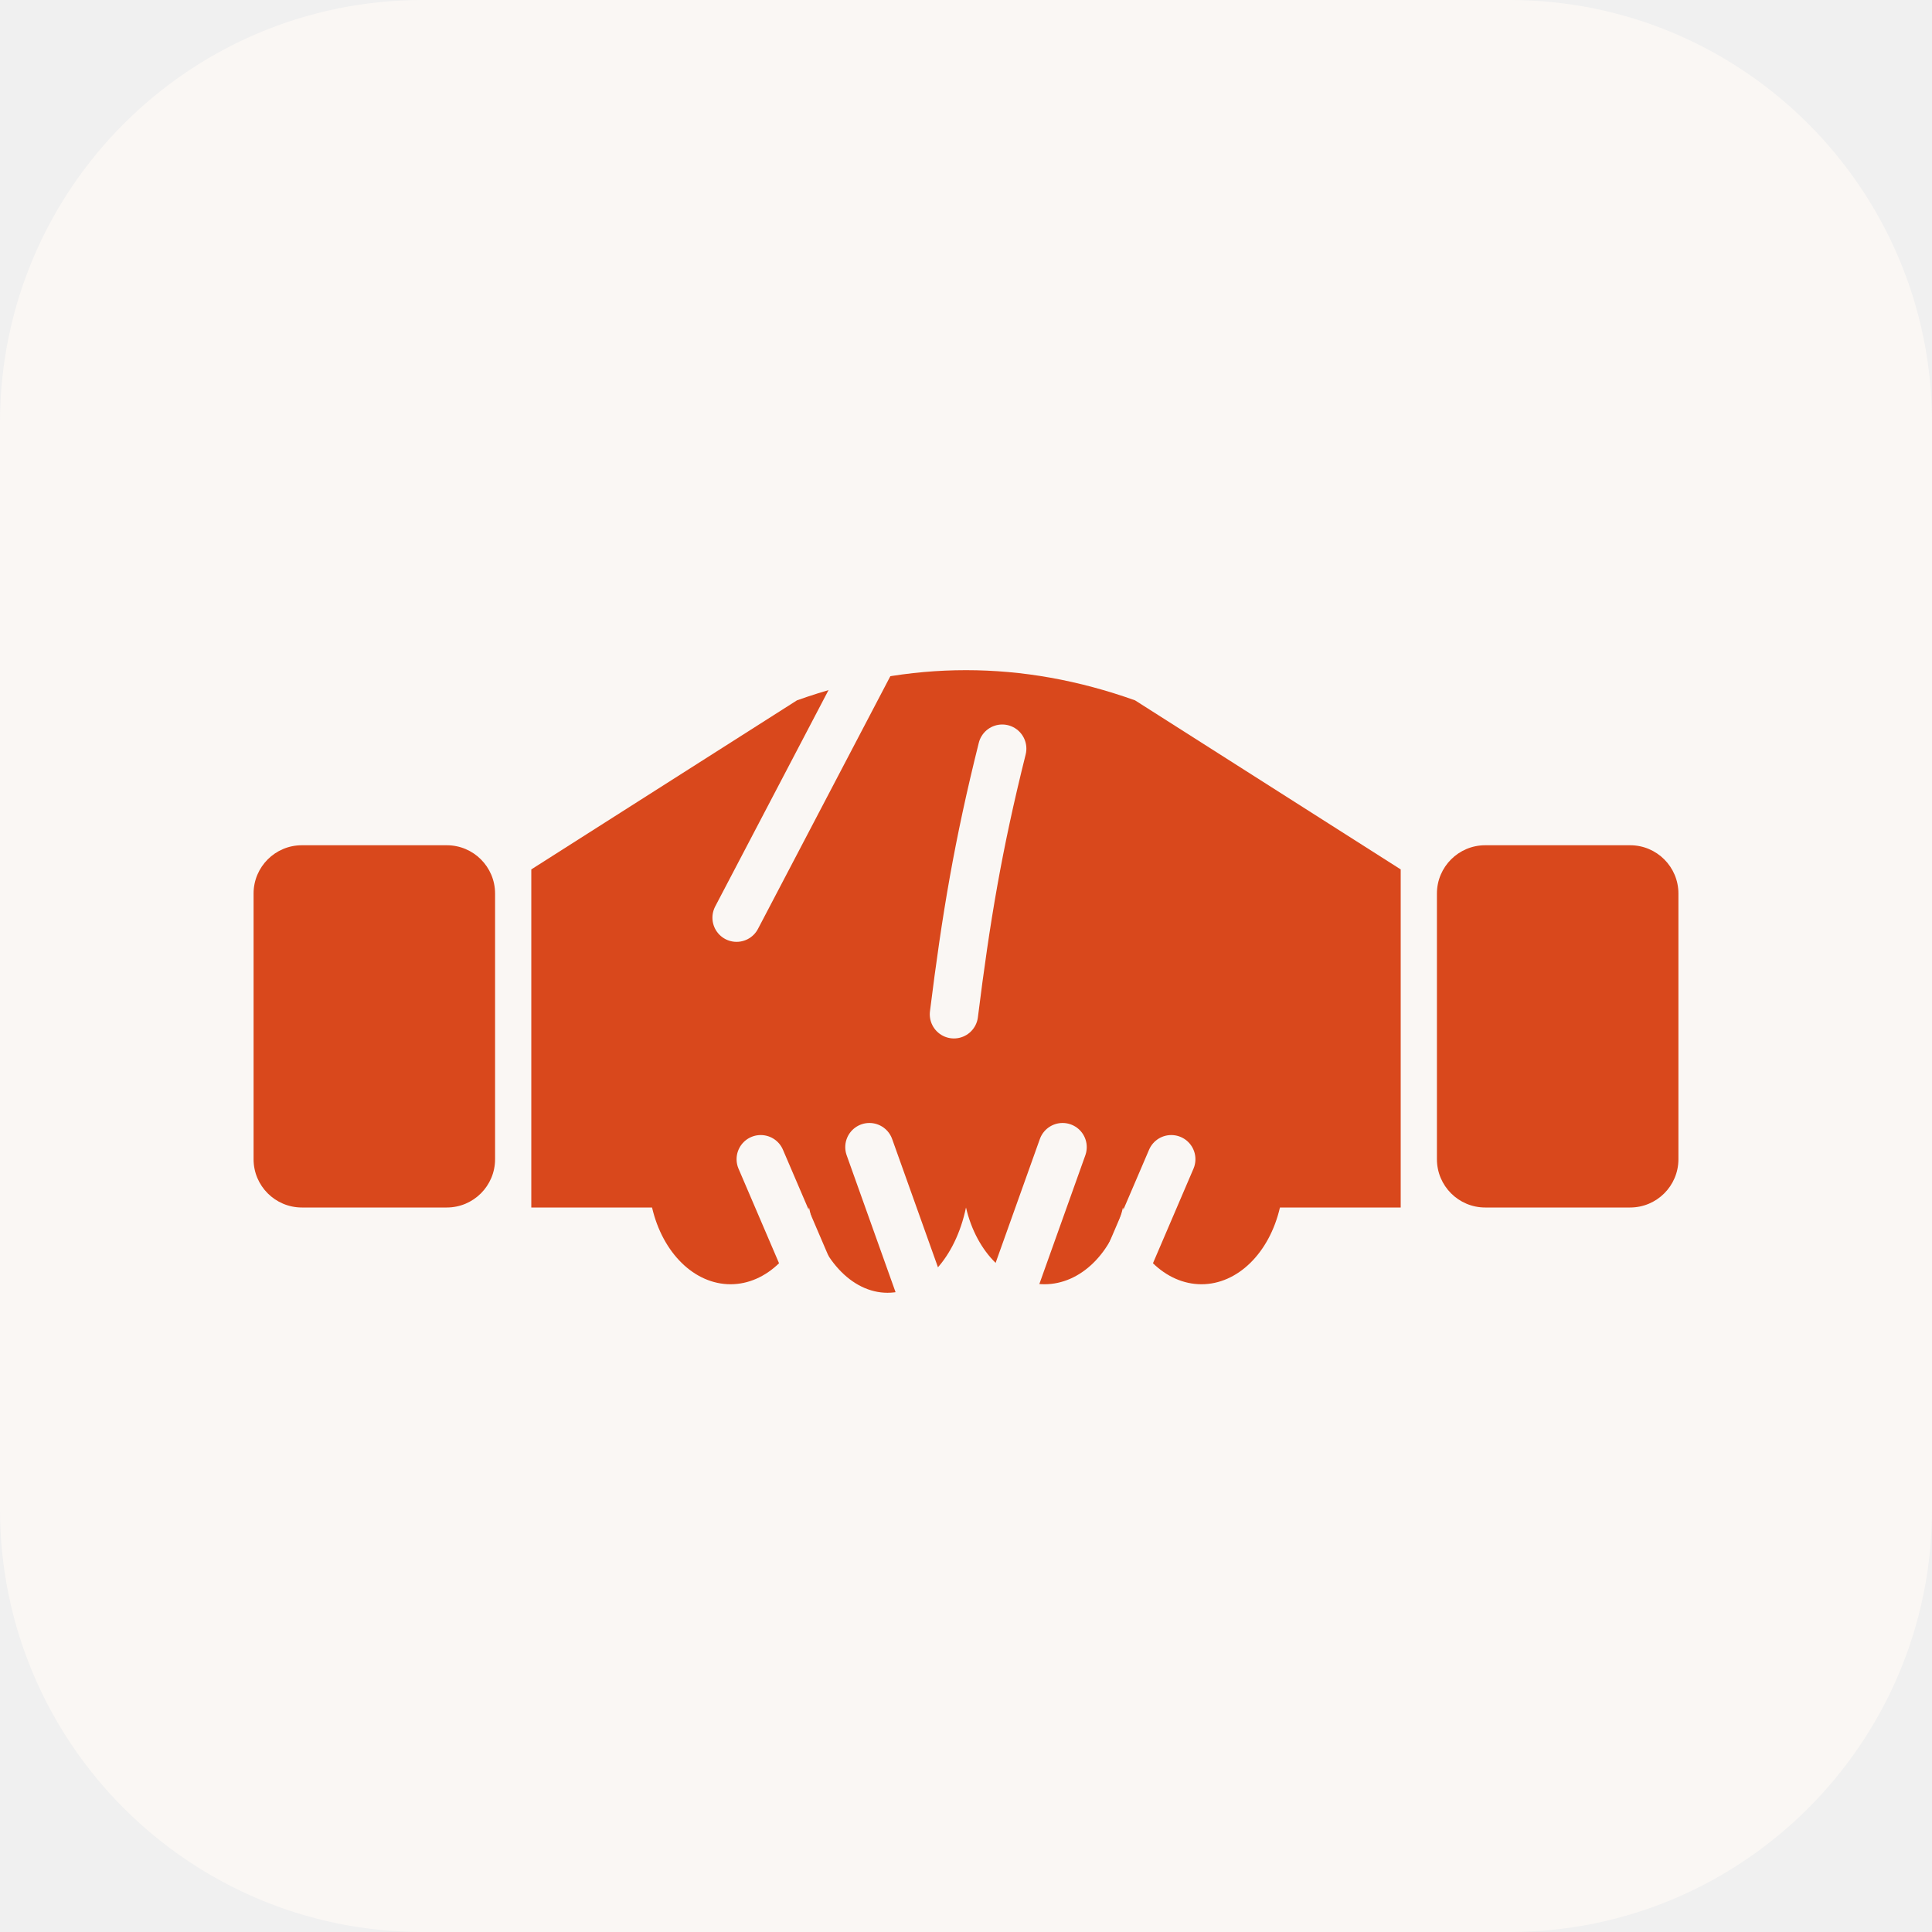
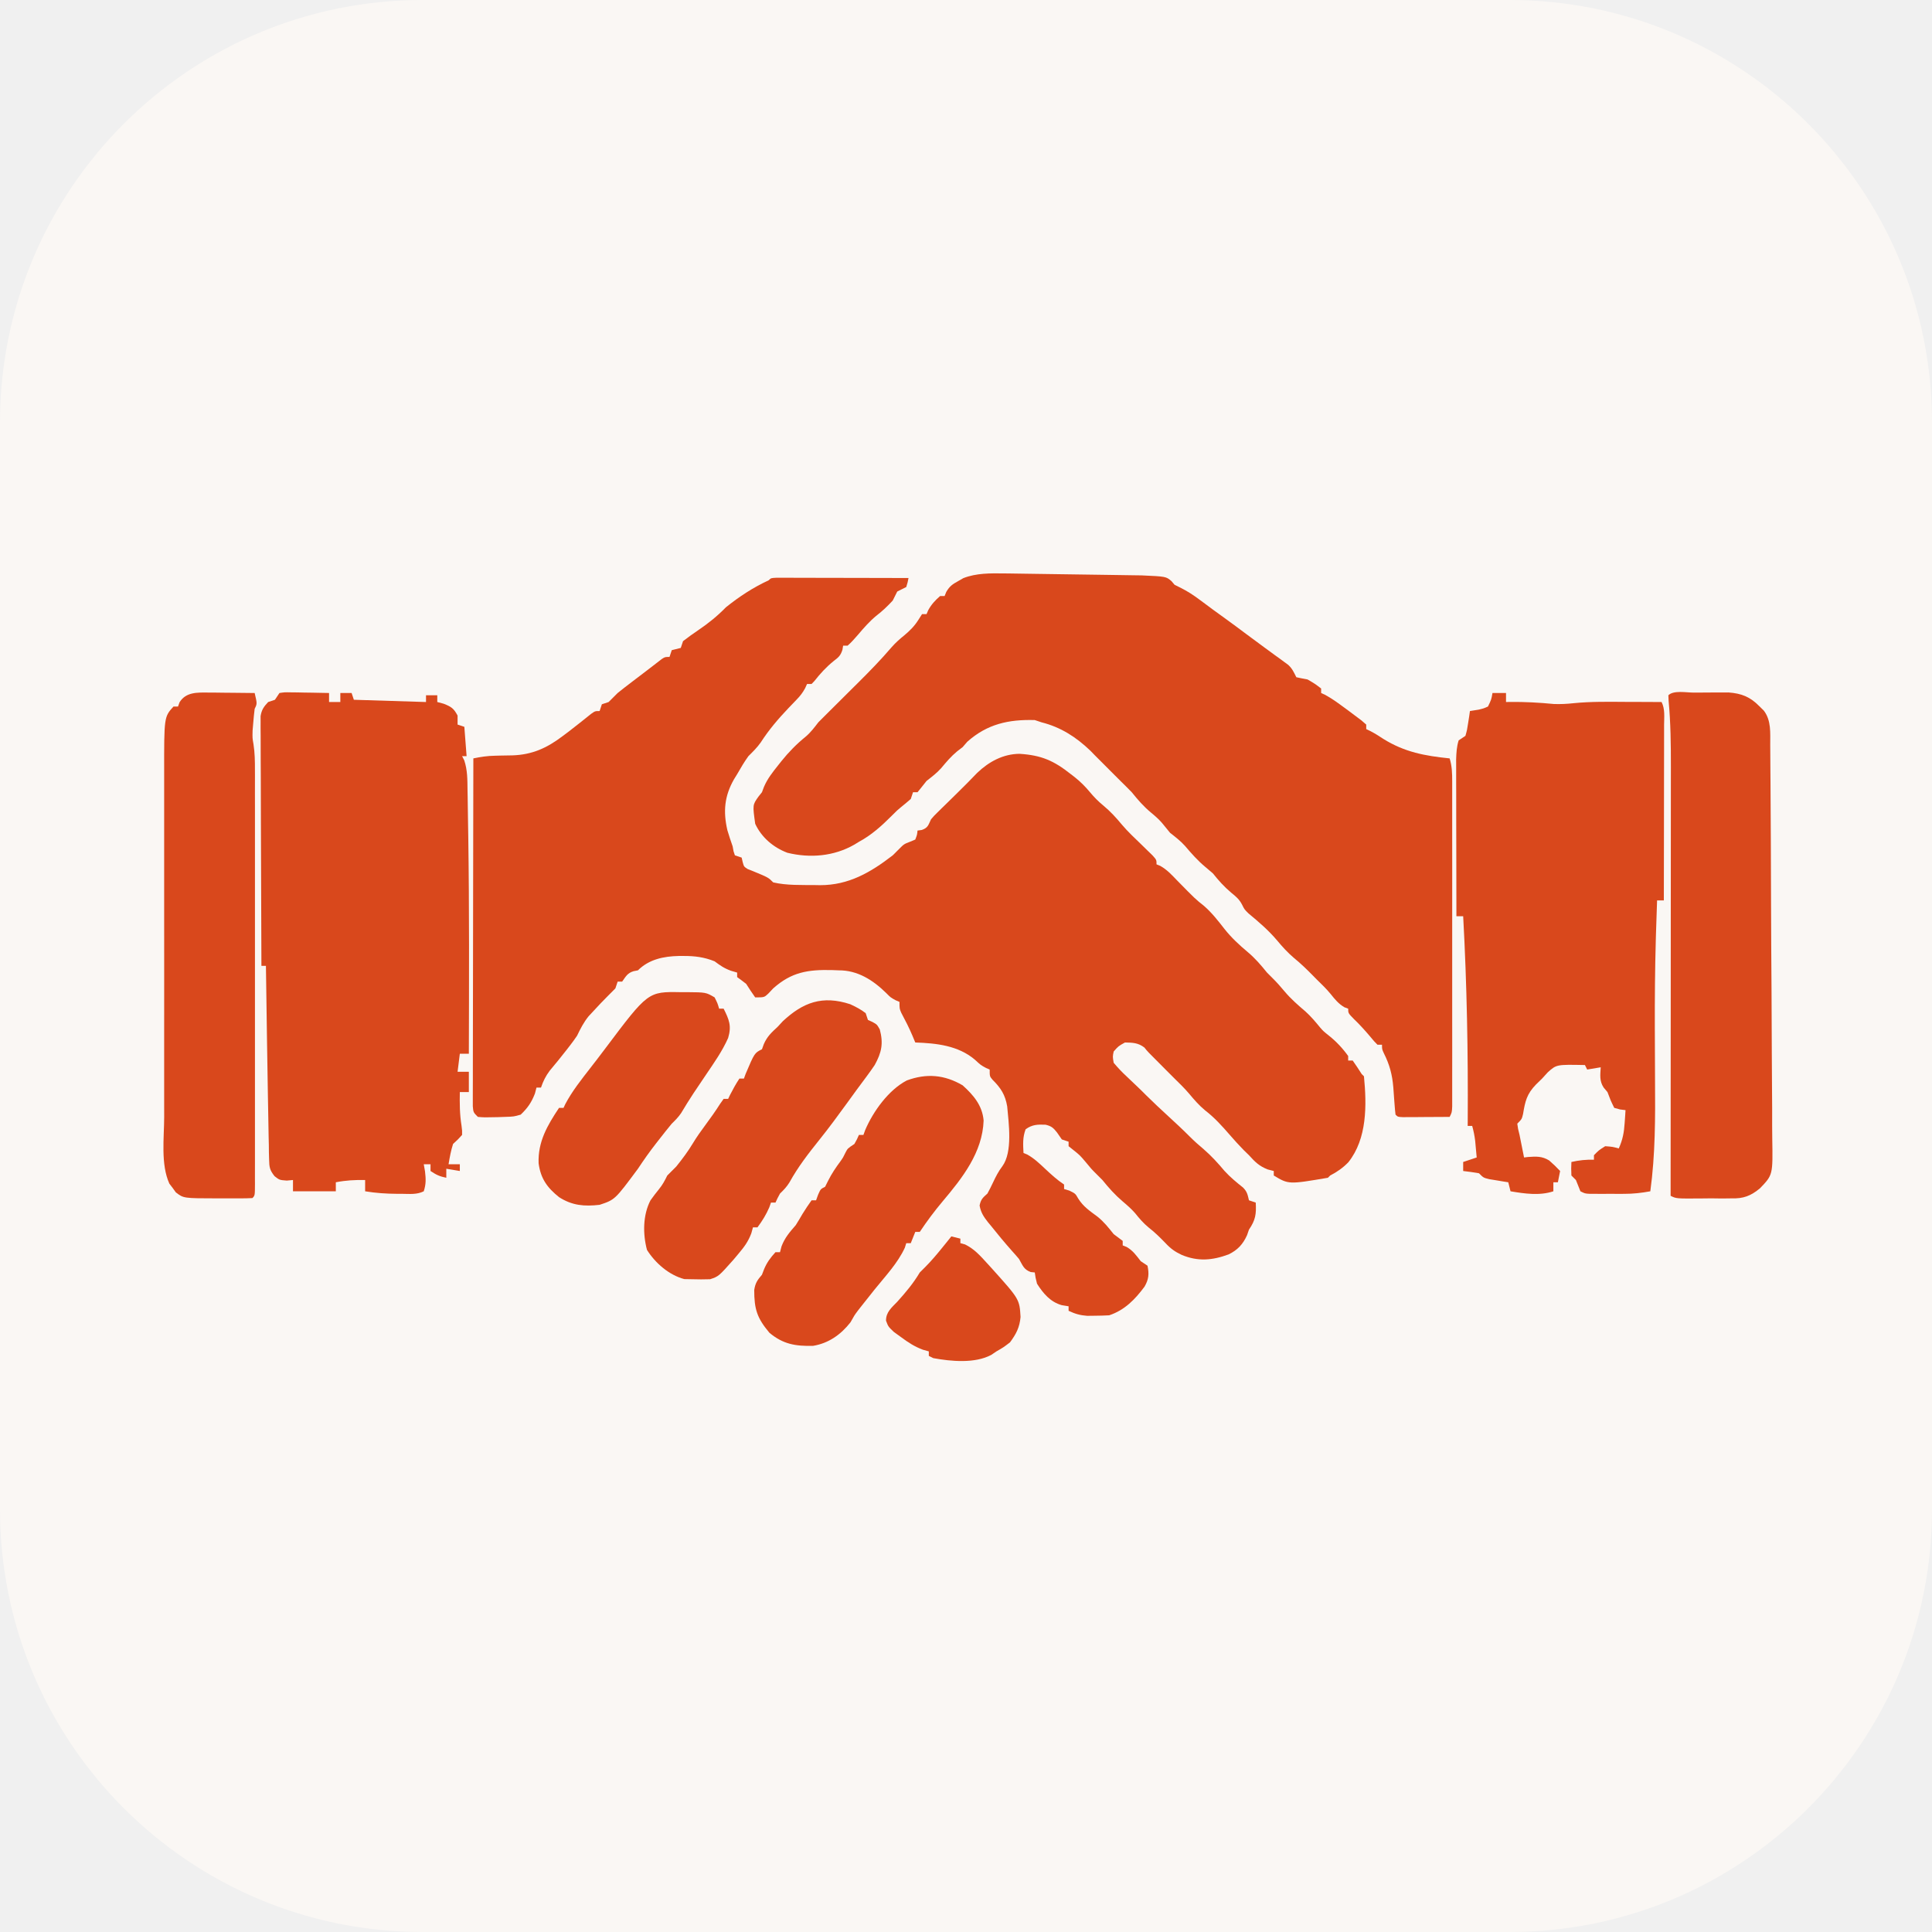
<svg xmlns="http://www.w3.org/2000/svg" viewBox="0 0 64 64">
  <style>
    .tile { fill: #FAF7F4; }
    .mark { fill: #D9481C; }
    @media (prefers-color-scheme: dark) {
      .tile { fill: #221E1B; }
      .mark { fill: #F26B4A; }
    }
  </style>
-   <defs>
-     <mask id="p2m-hand-gaps" maskUnits="userSpaceOnUse" x="0" y="0" width="64" height="64">
-       <rect width="64" height="64" fill="white" />
-       <g stroke="black" stroke-width="2" stroke-linecap="round" fill="none">
-         <path d="M28 19.5 L22.5 30" />
-         <path d="M33.5 23 C32.5 27 32 30 31.5 34" />
-         <path d="M23.5 40 L26.5 47" />
-         <path d="M28 39.5 L30.5 46.5" />
-         <path d="M40.5 40 L37.5 47" />
-         <path d="M36 39.5 L33.5 46.5" />
-       </g>
-     </mask>
-   </defs>
  <rect class="tile" width="64" height="64" rx="14" />
-   <g class="mark" mask="url(#p2m-hand-gaps)" transform="translate(6.4 6.4) scale(0.8)">
-     <path d="M14 28 L25 21 Q32 18.5 39 21 L50 28 L50 42 L45 42 a3.4 4.5 0 0 1 -6.5 0 a3.4 4.5 0 0 1 -6.5 0 a3.4 5 0 0 1 -6.5 0 a3.4 4.5 0 0 1 -6.5 0 L14 42 Z" />
-     <rect x="2.5" y="27" width="10" height="15" rx="2" />
-     <rect x="51.5" y="27" width="10" height="15" rx="2" />
+   <g class="mark" transform="translate(5 18.55) scale(0.07469) translate(-5 -5)">
+     <path d="M0 0 C0.54 0 0.54 0 3.28 0.01 C4.5 0.01 5.72 0.01 6.98 0.01 C8.32 0.01 9.66 0.02 11.01 0.02 C12.37 0.02 13.74 0.03 15.1 0.03 C18.71 0.03 22.31 0.04 25.91 0.05 C29.58 0.06 33.26 0.07 36.93 0.07 C44.14 0.08 51.35 0.1 58.56 0.12 C58.19 2.06 58.19 2.06 57.56 4.12 C56.24 4.8 54.91 5.47 53.56 6.12 C52.88 7.44 52.22 8.78 51.56 10.12 C49.24 12.63 46.91 14.86 44.19 16.93 C41.17 19.45 38.75 22.23 36.21 25.22 C34.72 26.94 33.27 28.61 31.56 30.12 C30.9 30.12 30.24 30.12 29.56 30.12 C29.46 30.72 29.37 31.32 29.26 31.94 C28.43 34.55 27.53 35.29 25.38 36.93 C22.07 39.6 19.45 42.47 16.83 45.8 C16.41 46.24 15.99 46.67 15.56 47.12 C14.9 47.12 14.24 47.12 13.56 47.12 C13.29 47.72 13.02 48.31 12.74 48.93 C11.59 51.07 10.46 52.49 8.77 54.22 C8.5 54.51 8.5 54.51 7.12 55.94 C6.54 56.54 5.97 57.13 5.38 57.75 C0.78 62.58 -3.35 67.41 -6.97 73.03 C-8.59 75.33 -10.45 77.15 -12.44 79.12 C-14.3 81.67 -15.86 84.38 -17.44 87.12 C-17.91 87.89 -18.38 88.65 -18.87 89.44 C-23.09 96.86 -23.69 103.66 -21.78 111.96 C-21.07 114.38 -20.27 116.74 -19.44 119.12 C-19.3 119.85 -19.17 120.58 -19.03 121.34 C-18.83 121.93 -18.64 122.51 -18.44 123.12 C-17.94 123.29 -17.94 123.29 -15.44 124.12 C-15.36 124.44 -15.36 124.44 -15 126.06 C-14.44 128.12 -14.44 128.12 -12.81 129.18 C-12.03 129.49 -11.24 129.8 -10.44 130.12 C-3.61 132.94 -3.61 132.94 -1.44 135.12 C4.56 136.51 11.05 136.24 17.19 136.31 C17.89 136.32 18.6 136.33 19.32 136.35 C32.01 136.37 41.75 130.7 51.56 123.12 C52.03 122.66 52.03 122.66 54.38 120.31 C56.56 118.12 56.56 118.12 59.31 117.06 C60.06 116.75 60.8 116.44 61.56 116.12 C62.38 114 62.38 114 62.56 112.12 C63.18 112.04 63.8 111.96 64.44 111.87 C67.25 110.88 67.29 109.74 68.56 107.12 C69.91 105.55 69.91 105.55 71.43 104.06 C71.98 103.51 72.54 102.96 73.12 102.39 C73.41 102.11 73.41 102.11 74.88 100.68 C75.45 100.12 76.01 99.56 76.6 98.99 C77.72 97.88 78.85 96.78 79.97 95.68 C83.05 92.66 86.09 89.62 89.06 86.5 C94.28 81.54 100.53 78.16 107.79 78.09 C117.54 78.71 123.02 81.14 130.56 87.12 C131.12 87.55 131.67 87.97 132.24 88.41 C134.8 90.46 136.9 92.53 139 95.06 C140.97 97.42 142.67 99.14 145 101.06 C148.09 103.62 150.62 106.39 153.18 109.48 C155.85 112.65 158.89 115.47 161.88 118.36 C162.29 118.76 162.29 118.76 164.38 120.81 C165.17 121.57 165.96 122.34 166.77 123.13 C168.56 125.12 168.56 125.12 168.56 127.12 C169.12 127.35 169.68 127.57 170.25 127.81 C173.19 129.48 175.25 131.7 177.56 134.12 C185.75 142.47 185.75 142.47 189.63 145.56 C193.15 148.63 195.82 152.09 198.69 155.76 C201.78 159.66 205.26 162.88 209.06 166.06 C212.34 168.82 214.87 171.79 217.56 175.12 C218.37 175.92 219.17 176.73 220 177.56 C221.94 179.49 223.64 181.39 225.38 183.5 C228.18 186.82 231.3 189.55 234.61 192.36 C237.07 194.57 239.1 197.02 241.2 199.57 C242.56 201.12 242.56 201.12 245.06 203.12 C248.33 205.73 251.13 208.72 253.56 212.12 C253.56 212.78 253.56 213.44 253.56 214.12 C254.22 214.12 254.88 214.12 255.56 214.12 C256.95 216.09 258.28 218.09 259.56 220.12 C259.89 220.45 260.22 220.78 260.56 221.12 C261.8 233.89 262.01 248.76 253.63 259.25 C251.21 261.73 248.66 263.53 245.56 265.12 C245.23 265.45 244.9 265.78 244.56 266.12 C227.14 269.08 227.14 269.08 220.56 265.12 C220.56 264.46 220.56 263.8 220.56 263.12 C219.68 262.89 218.79 262.67 217.88 262.43 C214.05 260.92 212.31 259.15 209.56 256.12 C209.17 255.74 209.17 255.74 207.19 253.81 C205.06 251.63 203.06 249.42 201.06 247.12 C197.66 243.2 194.26 239.42 190.13 236.25 C187.4 233.99 185.29 231.55 183.03 228.84 C181 226.46 178.8 224.3 176.56 222.12 C175.4 220.95 174.23 219.79 173.06 218.62 C172.77 218.32 172.77 218.32 171.27 216.82 C164.56 210.12 164.56 210.12 163.19 208.37 C160.43 206.24 157.98 206.18 154.56 206.12 C151.63 207.75 151.63 207.75 149.56 210.12 C149.08 212.39 149.08 212.39 149.56 215.12 C151.41 217.33 153.16 219.19 155.25 221.12 C155.78 221.63 156.31 222.14 156.86 222.66 C157.92 223.67 158.98 224.68 160.05 225.69 C161.4 226.96 162.71 228.27 164.02 229.59 C167.13 232.68 170.34 235.65 173.56 238.62 C176.85 241.64 180.11 244.66 183.26 247.82 C185.25 249.81 187.28 251.63 189.44 253.43 C192.9 256.42 195.82 259.64 198.76 263.14 C201.26 265.88 204.06 268.17 206.96 270.48 C208.8 272.37 208.95 273.62 209.56 276.12 C210.55 276.45 211.54 276.78 212.56 277.12 C212.86 282.24 212.45 284.91 209.56 289.12 C209.28 289.95 208.99 290.77 208.69 291.62 C206.9 295.6 204.51 298.17 200.55 300.1 C193.31 302.79 186.88 303.33 179.69 300.31 C176.76 298.94 174.75 297.5 172.56 295.12 C170.15 292.64 167.8 290.3 165.06 288.18 C162.69 286.23 160.92 284.15 159.01 281.76 C157.33 279.86 155.5 278.26 153.56 276.62 C150.12 273.69 147.4 270.64 144.56 267.12 C143.74 266.3 142.91 265.47 142.06 264.62 C139.56 262.12 139.56 262.12 137.06 259.06 C134.56 256.12 134.56 256.12 131.75 253.87 C131.03 253.29 130.31 252.72 129.56 252.12 C129.56 251.46 129.56 250.8 129.56 250.12 C128.57 249.79 127.58 249.46 126.56 249.12 C125.86 248.11 125.16 247.1 124.44 246.06 C122.78 243.96 121.97 243.22 119.35 242.59 C115.8 242.45 113.42 242.5 110.5 244.62 C109.14 248.24 109.37 251.27 109.56 255.12 C110.11 255.35 110.65 255.57 111.22 255.81 C114.28 257.52 116.57 259.72 119.13 262.12 C121.88 264.69 124.42 267.03 127.56 269.12 C127.56 269.78 127.56 270.44 127.56 271.12 C127.95 271.23 127.95 271.23 129.88 271.81 C132.56 273.12 132.56 273.12 133.81 275.31 C136.07 278.93 138.95 280.82 142.35 283.35 C145.24 285.66 147.26 288.23 149.56 291.12 C150.89 292.13 152.22 293.13 153.56 294.12 C153.56 294.78 153.56 295.44 153.56 296.12 C153.85 296.23 153.85 296.23 155.31 296.81 C158.13 298.45 159.58 300.56 161.56 303.12 C162.55 303.78 163.54 304.44 164.56 305.12 C165.31 308.79 165.13 311.14 163.24 314.41 C159.02 320.09 154.42 324.84 147.56 327.12 C145.44 327.24 143.31 327.3 141.19 327.31 C140.07 327.32 138.95 327.34 137.79 327.35 C134.62 327.12 132.42 326.47 129.56 325.12 C129.56 324.46 129.56 323.8 129.56 323.12 C128.55 322.96 127.54 322.79 126.5 322.62 C121.46 321.19 118.32 317.43 115.56 313.12 C114.87 310.36 114.87 310.36 114.56 308.12 C113.97 308.06 113.37 308 112.75 307.93 C109.64 306.78 109.22 305 107.56 302.12 C106.57 300.93 105.54 299.77 104.5 298.62 C101.27 294.98 98.16 291.25 95.13 287.43 C94.68 286.89 94.23 286.34 93.76 285.78 C91.85 283.34 90.63 281.49 90.09 278.41 C90.66 275.65 91.5 274.98 93.56 273.12 C94.45 271.5 95.28 269.85 96.06 268.18 C97.29 265.58 98.43 263.3 100.18 261.01 C104.83 254.66 102.99 241.86 102.33 234.46 C101.45 229.3 99.51 226.3 95.81 222.63 C94.56 221.12 94.56 221.12 94.56 218.12 C94.3 218.01 94.3 218.01 92.94 217.43 C90.56 216.12 90.56 216.12 88 213.75 C80.57 207.45 70.95 206.45 61.56 206.12 C61.15 205.13 60.74 204.14 60.31 203.12 C58.83 199.62 57.12 196.27 55.33 192.92 C54.56 191.12 54.56 191.12 54.56 188.12 C53.99 187.87 53.41 187.63 52.81 187.37 C50.56 186.12 50.56 186.12 48.75 184.27 C42.83 178.44 35.98 174.06 27.56 174.12 C26.63 174.08 25.69 174.05 24.72 174.01 C14.02 173.74 6.69 174.87 -1.44 182.12 C-1.81 182.51 -1.81 182.51 -3.69 184.5 C-5.44 186.12 -5.44 186.12 -9.44 186.12 C-10.83 184.16 -12.16 182.16 -13.44 180.12 C-14.75 179.1 -16.08 178.09 -17.44 177.12 C-17.44 176.46 -17.44 175.8 -17.44 175.12 C-18.34 174.85 -19.25 174.58 -20.19 174.31 C-23.22 173.2 -24.9 172.02 -27.44 170.12 C-32.03 168.26 -36.28 167.73 -41.19 167.75 C-41.89 167.75 -42.59 167.75 -43.31 167.75 C-50.02 167.89 -56.55 169.23 -61.44 174.12 C-62.08 174.24 -62.71 174.37 -63.37 174.5 C-66.12 175.33 -66.82 176.84 -68.44 179.12 C-69.1 179.12 -69.76 179.12 -70.44 179.12 C-70.77 180.11 -71.1 181.1 -71.44 182.12 C-72.53 183.25 -73.64 184.38 -74.77 185.47 C-76.93 187.61 -79 189.82 -81.06 192.06 C-81.82 192.87 -82.57 193.68 -83.35 194.52 C-85.55 197.26 -86.92 199.97 -88.44 203.12 C-89.37 204.5 -90.35 205.86 -91.37 207.18 C-91.9 207.86 -92.42 208.54 -92.96 209.24 C-95.45 212.41 -97.95 215.55 -100.56 218.62 C-102.4 221.07 -103.45 223.24 -104.44 226.12 C-105.1 226.12 -105.76 226.12 -106.44 226.12 C-106.66 226.99 -106.89 227.85 -107.12 228.75 C-108.68 232.75 -110.33 235.15 -113.44 238.12 C-116.5 239 -116.5 239 -120.44 239.12 C-121.44 239.16 -122.45 239.2 -123.48 239.23 C-129.61 239.37 -129.61 239.37 -132.44 239.12 C-134.44 237.12 -134.44 237.12 -134.68 234.42 C-134.68 233.27 -134.68 232.11 -134.68 230.92 C-134.68 230.28 -134.68 229.63 -134.68 228.97 C-134.69 226.81 -134.67 224.64 -134.66 222.48 C-134.66 220.93 -134.66 219.39 -134.66 217.84 C-134.66 213.63 -134.65 209.42 -134.64 205.21 C-134.63 200.82 -134.63 196.42 -134.62 192.03 C-134.62 183.7 -134.6 175.38 -134.58 167.05 C-134.56 157.57 -134.55 148.1 -134.54 138.62 C-134.52 119.12 -134.48 99.62 -134.44 80.12 C-131.2 79.45 -128.2 78.99 -124.89 78.94 C-124.47 78.93 -124.47 78.93 -122.33 78.87 C-120.58 78.83 -118.84 78.8 -117.09 78.78 C-108.38 78.49 -101.86 75.55 -94.94 70.31 C-94.02 69.62 -93.1 68.93 -92.16 68.23 C-88.82 65.64 -85.5 63.03 -82.21 60.37 C-80.44 59.12 -80.44 59.12 -78.44 59.12 C-78.11 58.13 -77.78 57.14 -77.44 56.12 C-76.45 55.79 -75.46 55.46 -74.44 55.12 C-73.09 53.8 -71.76 52.47 -70.44 51.12 C-68.37 49.46 -66.3 47.84 -64.19 46.25 C-63.61 45.81 -63.04 45.37 -62.45 44.92 C-61.31 44.05 -60.16 43.19 -59.02 42.32 C-57.63 41.27 -56.25 40.2 -54.88 39.14 C-54.17 38.59 -53.47 38.05 -52.75 37.5 C-52.15 37.03 -51.54 36.56 -50.92 36.08 C-49.44 35.12 -49.44 35.12 -47.44 35.12 C-47.11 34.13 -46.78 33.14 -46.44 32.12 C-45.1 31.79 -43.77 31.45 -42.44 31.12 C-42.27 30.63 -42.27 30.63 -41.44 28.12 C-39.22 26.41 -37.01 24.81 -34.69 23.25 C-30.15 20.17 -26.29 17.06 -22.44 13.12 C-16.46 8.32 -10.39 4.34 -3.44 1.12 C-2.44 0.12 -2.44 0.12 0 0 Z " transform="translate(282.4361,12.87975)" />
+     <path d="M0 0 C0.35 0 0.35 0 2.09 0.02 C4.35 0.05 6.6 0.09 8.86 0.12 C10.44 0.15 12.03 0.17 13.61 0.19 C16.92 0.23 20.23 0.28 23.54 0.33 C27.76 0.4 31.98 0.46 36.2 0.51 C39.47 0.56 42.74 0.6 46 0.65 C47.56 0.67 49.12 0.7 50.67 0.72 C52.86 0.75 55.04 0.78 57.22 0.82 C58.46 0.83 59.69 0.85 60.97 0.87 C71.81 1.36 71.81 1.36 74.23 3.41 C74.69 3.95 75.14 4.49 75.61 5.04 C76.52 5.49 77.43 5.94 78.37 6.41 C81.46 7.96 84.03 9.66 86.8 11.73 C87.75 12.43 88.69 13.13 89.67 13.85 C90.64 14.57 91.61 15.3 92.61 16.04 C94.5 17.41 96.4 18.79 98.3 20.16 C101.36 22.38 104.4 24.62 107.42 26.9 C110.2 28.99 113 31.06 115.82 33.11 C117.21 34.13 118.6 35.14 119.98 36.16 C120.69 36.67 121.4 37.19 122.14 37.71 C122.82 38.21 123.5 38.72 124.2 39.23 C124.5 39.45 124.5 39.45 126.04 40.58 C127.82 42.23 128.53 43.88 129.61 46.04 C131.27 46.41 132.94 46.73 134.61 47.04 C137.92 48.98 137.92 48.98 140.61 51.04 C140.61 51.7 140.61 52.36 140.61 53.04 C140.88 53.16 140.88 53.16 142.27 53.8 C145.06 55.28 147.5 57.04 150.05 58.91 C150.97 59.59 151.9 60.27 152.86 60.97 C153.76 61.65 154.67 62.33 155.61 63.04 C156.55 63.74 157.49 64.45 158.46 65.17 C158.81 65.48 158.81 65.48 160.61 67.04 C160.61 67.7 160.61 68.36 160.61 69.04 C161.19 69.32 161.78 69.6 162.38 69.89 C164.44 70.95 166.31 72.13 168.23 73.41 C177.67 79.28 186.71 80.93 197.61 82.04 C198.67 85.51 198.74 88.7 198.74 92.31 C198.74 93.6 198.74 94.89 198.74 96.22 C198.74 97.65 198.74 99.08 198.74 100.5 C198.74 102.01 198.74 103.51 198.74 105.02 C198.75 109.1 198.75 113.19 198.74 117.27 C198.74 121.54 198.74 125.81 198.75 130.09 C198.75 137.26 198.74 144.43 198.74 151.6 C198.73 159.9 198.74 168.19 198.74 176.49 C198.75 183.61 198.75 190.73 198.74 197.85 C198.74 202.1 198.74 206.36 198.75 210.61 C198.75 214.61 198.75 218.61 198.74 222.61 C198.74 224.07 198.74 225.54 198.74 227.01 C198.74 229.01 198.74 231.02 198.74 233.02 C198.74 234.14 198.74 235.26 198.74 236.41 C198.61 239.04 198.61 239.04 197.61 241.04 C193.8 241.07 189.98 241.08 186.17 241.1 C185.08 241.11 183.99 241.12 182.87 241.13 C181.84 241.13 180.8 241.13 179.74 241.14 C179.26 241.14 179.26 241.14 176.83 241.15 C174.61 241.04 174.61 241.04 173.61 240.04 C173.43 238.66 173.31 237.27 173.21 235.88 C173.18 235.45 173.18 235.45 173.01 233.28 C172.87 231.48 172.74 229.69 172.62 227.89 C172.15 222.27 170.98 217.88 168.44 212.83 C167.61 211.04 167.61 211.04 167.61 209.04 C166.95 209.04 166.29 209.04 165.61 209.04 C164.09 207.5 164.09 207.5 162.36 205.41 C160.06 202.7 157.74 200.12 155.17 197.66 C152.61 195.04 152.61 195.04 152.61 193.04 C152.05 192.83 151.5 192.63 150.92 192.41 C148.32 190.86 146.76 188.96 144.89 186.61 C142.96 184.24 140.79 182.17 138.61 180.04 C138.06 179.48 137.51 178.92 136.95 178.35 C134.23 175.58 131.55 172.99 128.55 170.54 C125.69 168.11 123.43 165.59 121.04 162.73 C117.25 158.25 112.88 154.51 108.38 150.78 C106.61 149.04 106.61 149.04 105.61 147.04 C104.37 144.57 102.87 143.34 100.73 141.6 C97.6 138.96 95.16 136.25 92.61 133.04 C91.52 132.08 90.42 131.15 89.3 130.23 C85.88 127.39 83.1 124.23 80.23 120.85 C78.23 118.62 75.96 116.89 73.61 115.04 C72.4 113.57 71.18 112.1 69.99 110.61 C68.48 108.89 66.87 107.49 65.11 106.04 C61.81 103.3 59.3 100.37 56.61 97.04 C54.96 95.35 53.3 93.68 51.61 92.04 C50.44 90.87 49.27 89.71 48.11 88.54 C47.52 87.94 46.92 87.35 46.31 86.74 C39.61 80.04 39.61 80.04 38.29 78.65 C31.96 72.58 25.11 68.18 16.61 66.04 C16.11 65.87 16.11 65.87 13.61 65.04 C2.08 64.71 -7.47 66.75 -16.33 74.66 C-17.01 75.45 -17.69 76.23 -18.39 77.04 C-19.19 77.66 -20 78.28 -20.83 78.91 C-23.57 81.18 -25.65 83.65 -27.91 86.37 C-29.85 88.56 -32.1 90.23 -34.39 92.04 C-35.11 92.95 -35.83 93.85 -36.58 94.79 C-37.18 95.53 -37.77 96.27 -38.39 97.04 C-39.05 97.04 -39.71 97.04 -40.39 97.04 C-40.56 97.53 -40.56 97.53 -41.39 100.04 C-42.84 101.29 -44.29 102.53 -45.79 103.72 C-47.39 105.04 -47.39 105.04 -49.83 107.48 C-54.28 111.93 -58.82 116.06 -64.39 119.04 C-65.06 119.45 -65.74 119.87 -66.43 120.29 C-75.48 125.47 -86.02 126.37 -96.14 123.89 C-102.35 121.53 -107.6 117.08 -110.39 111.04 C-111.55 102.68 -111.55 102.68 -108.99 99.05 C-108.46 98.38 -107.93 97.72 -107.39 97.04 C-107.1 96.27 -106.82 95.51 -106.52 94.72 C-104.98 91.07 -102.72 88.25 -100.27 85.16 C-99.78 84.54 -99.29 83.92 -98.78 83.28 C-95.51 79.22 -92.09 75.71 -88.03 72.42 C-85.8 70.54 -84.15 68.34 -82.39 66.04 C-80.74 64.36 -79.07 62.69 -77.39 61.04 C-76.57 60.23 -75.76 59.41 -74.91 58.58 C-74.06 57.73 -73.21 56.89 -72.34 56.02 C-70.89 54.58 -69.44 53.14 -68 51.7 C-67.01 50.72 -66.03 49.74 -65.04 48.77 C-59.78 43.55 -54.64 38.29 -49.82 32.65 C-48.1 30.7 -46.23 29.04 -44.2 27.41 C-41.7 25.3 -39.76 23.37 -38.02 20.6 C-37.48 19.75 -36.94 18.91 -36.39 18.04 C-35.73 18.04 -35.07 18.04 -34.39 18.04 C-34.27 17.75 -34.27 17.75 -33.64 16.29 C-32.21 13.71 -30.61 11.98 -28.39 10.04 C-27.73 10.04 -27.07 10.04 -26.39 10.04 C-26.27 9.74 -26.27 9.74 -25.65 8.21 C-24.15 5.62 -22.86 4.78 -20.27 3.35 C-19.54 2.93 -18.82 2.52 -18.07 2.09 C-12.34 -0.16 -6.08 -0.08 0 0 Z " transform="translate(383.3906,10.9624)" />
+     <path d="M0 0 C2.25 -0.34 2.25 -0.34 5.01 -0.29 C5.99 -0.28 6.98 -0.27 8 -0.26 C9.03 -0.24 10.06 -0.21 11.12 -0.19 C11.65 -0.18 11.65 -0.18 14.28 -0.15 C16.85 -0.11 19.43 -0.06 22 0 C22 1.32 22 2.64 22 4 C23.65 4 25.3 4 27 4 C27 2.68 27 1.36 27 0 C28.65 0 30.3 0 32 0 C32.16 0.5 32.16 0.5 33 3 C38.28 3.17 38.28 3.17 65 4 C65 3.01 65 2.02 65 1 C66.65 1 68.3 1 70 1 C70 1.99 70 2.98 70 4 C70.93 4.25 71.86 4.5 72.81 4.75 C76.21 6.08 77.32 6.83 79 10 C79 11.32 79 12.64 79 14 C79.99 14.33 80.98 14.66 82 15 C82.16 17.14 82.16 17.14 83 28 C82.34 28 81.68 28 81 28 C81.32 28.62 81.64 29.24 81.97 29.88 C83.41 34.26 83.36 38.4 83.41 42.99 C83.43 44.01 83.45 45.03 83.47 46.08 C83.53 49.49 83.58 52.9 83.62 56.31 C83.66 58.71 83.7 61.11 83.74 63.51 C84.22 95.67 84.09 127.84 84 160 C82.68 160 81.36 160 80 160 C79.84 161.32 79.84 161.32 79 168 C80.65 168 82.3 168 84 168 C84 170.97 84 173.94 84 177 C82.68 177 81.36 177 80 177 C79.91 182.05 79.93 186.88 80.75 191.88 C81.04 194.12 81.04 194.12 81 196 C79.19 198 79.19 198 77 200 C76.05 202.95 75.5 205.94 75 209 C76.65 209 78.3 209 80 209 C80 209.99 80 210.98 80 212 C78.02 211.67 76.04 211.34 74 211 C74 212.32 74 213.64 74 215 C71.04 214.39 69.62 213.75 67 212 C67 211.01 67 210.02 67 209 C66.01 209 65.02 209 64 209 C64.19 210.05 64.37 211.1 64.56 212.19 C64.95 215.58 65.04 217.79 64 221 C60.94 222.53 57.73 222.15 54.38 222.12 C54.01 222.12 54.01 222.12 52.19 222.12 C47.38 222.08 42.75 221.79 38 221 C38 219.35 38 217.7 38 216 C33.53 215.91 29.39 216.14 25 217 C25 218.32 25 219.64 25 221 C18.73 221 12.46 221 6 221 C6 219.35 6 217.7 6 216 C5.09 216.08 4.19 216.16 3.25 216.25 C0 216 0 216 -2.17 214.3 C-4.33 211.58 -4.52 210.33 -4.59 206.89 C-4.62 205.86 -4.65 204.82 -4.68 203.76 C-4.69 202.64 -4.7 201.51 -4.71 200.36 C-4.74 199.17 -4.77 197.98 -4.8 196.76 C-4.87 193.52 -4.92 190.28 -4.97 187.03 C-5.01 184.31 -5.06 181.59 -5.12 178.86 C-5.29 170.4 -5.42 161.94 -5.53 153.48 C-5.58 149.8 -5.64 146.11 -5.69 142.43 C-5.8 135.29 -5.9 128.14 -6 121 C-6.66 121 -7.32 121 -8 121 C-8.07 106.34 -8.12 91.67 -8.16 77.01 C-8.17 70.2 -8.19 63.39 -8.23 56.58 C-8.26 50.01 -8.28 43.44 -8.28 36.88 C-8.29 34.37 -8.3 31.86 -8.32 29.35 C-8.34 25.84 -8.34 22.33 -8.34 18.83 C-8.35 17.78 -8.36 16.74 -8.37 15.67 C-8.37 14.71 -8.37 13.76 -8.36 12.77 C-8.36 11.94 -8.37 11.11 -8.37 10.26 C-7.91 7.43 -6.95 6.07 -5 4 C-4.01 3.67 -3.02 3.34 -2 3 C-1.34 2.01 -0.68 1.02 0 0 Z " transform="translate(62,64)" />
+     <path d="M0 0 C1.98 0 3.96 0 6 0 C6 1.32 6 2.64 6 4 C6.63 3.99 7.26 3.98 7.91 3.96 C14.41 3.9 20.78 4.25 27.25 4.88 C30.26 4.98 32.89 4.85 35.86 4.53 C43.63 3.75 51.4 3.89 59.19 3.94 C60.73 3.94 62.27 3.95 63.81 3.95 C67.54 3.96 71.27 3.98 75 4 C76.59 7.18 76.13 10.63 76.11 14.12 C76.11 14.96 76.11 15.8 76.11 16.66 C76.11 19.45 76.11 22.23 76.1 25.01 C76.1 26.93 76.09 28.86 76.09 30.78 C76.09 35.86 76.08 40.93 76.07 46 C76.06 51.18 76.05 56.35 76.05 61.53 C76.04 71.68 76.02 81.84 76 92 C75.01 92 74.02 92 73 92 C72.81 97.04 72.65 102.08 72.5 107.12 C72.48 107.94 72.45 108.76 72.43 109.6 C72.06 122.56 71.97 135.51 72 148.47 C72.01 149.24 72.01 150 72.01 150.79 C72.03 157.79 72.04 164.79 72.09 171.79 C72.21 188.29 72.24 204.61 70 221 C66.1 221.72 62.41 222.13 58.45 222.13 C57.95 222.13 57.95 222.13 55.39 222.14 C54.88 222.13 54.88 222.13 52.25 222.12 C51.2 222.13 50.14 222.13 49.06 222.14 C48.05 222.14 47.05 222.13 46.02 222.13 C45.1 222.13 44.19 222.13 43.24 222.13 C41 222 41 222 39 221 C38.32 219.34 37.65 217.67 37 216 C36.67 215.67 36.67 215.67 35 214 C34.88 210.88 34.88 210.88 35 208 C38.41 207.22 41.51 206.9 45 207 C45 206.34 45 205.68 45 205 C47.12 202.81 47.12 202.81 50 201 C53.31 201.25 53.31 201.25 56 202 C57.75 198.17 58.35 194.88 58.62 190.69 C58.7 189.62 58.77 188.55 58.85 187.45 C58.88 187.05 58.88 187.05 59 185 C58.6 184.95 58.6 184.95 56.6 184.71 C55.74 184.47 54.88 184.24 54 184 C52.38 180.69 52.38 180.69 51 177 C50.44 176.34 49.89 175.68 49.31 175 C47.37 172.05 47.8 169.44 48 166 C46.02 166.33 44.04 166.66 42 167 C41.67 166.34 41.34 165.68 41 165 C28.39 164.75 28.39 164.75 24.5 168.25 C23.67 169.16 22.85 170.06 22 171 C21.11 171.87 20.23 172.73 19.31 173.62 C15.2 177.85 14.48 181.11 13.56 186.72 C13 189 13 189 11 191 C11.31 193.29 11.31 193.29 12 196 C12.33 197.67 12.33 197.67 14 206 C14.28 205.97 14.28 205.97 15.72 205.79 C19.36 205.53 21.98 205.37 25.16 207.34 C26.86 208.82 28.46 210.34 30 212 C29.67 213.65 29.34 215.3 29 217 C28.34 217 27.68 217 27 217 C27 218.32 27 219.64 27 221 C20.87 223.04 14.23 222.04 8 221 C7.84 220.34 7.84 220.34 7 217 C6.23 216.88 5.46 216.76 4.66 216.63 C4.16 216.55 4.16 216.55 1.62 216.12 C1.13 216.04 1.13 216.04 -1.4 215.63 C-4 215 -4 215 -6 213 C-8.32 212.6 -10.66 212.26 -13 212 C-13 210.68 -13 209.36 -13 208 C-12.01 207.67 -12.01 207.67 -7 206 C-7.14 204.42 -7.29 202.83 -7.44 201.25 C-7.48 200.81 -7.48 200.81 -7.68 198.58 C-7.96 196.31 -8.39 194.2 -9 192 C-9.66 192 -10.32 192 -11 192 C-10.99 191.31 -10.99 190.61 -10.98 189.9 C-10.79 159.59 -11.35 129.26 -13 99 C-13.99 99 -14.98 99 -16 99 C-16.02 89.57 -16.04 80.14 -16.05 70.71 C-16.06 66.33 -16.06 61.95 -16.08 57.57 C-16.09 53.34 -16.09 49.11 -16.09 44.88 C-16.1 43.27 -16.1 41.66 -16.11 40.05 C-16.11 37.79 -16.11 35.53 -16.11 33.27 C-16.12 31.98 -16.12 30.7 -16.12 29.37 C-16.01 26.4 -15.89 23.84 -15 21 C-14.01 20.34 -13.02 19.68 -12 19 C-11.27 16.4 -11.27 16.4 -10.81 13.38 C-10.65 12.37 -10.5 11.37 -10.33 10.34 C-10.22 9.57 -10.11 8.79 -10 8 C-8.72 7.79 -7.44 7.59 -6.12 7.38 C-3.91 6.84 -3.91 6.84 -2 6 C-0.5 2.88 -0.5 2.88 0 0 Z " transform="translate(600,64)" />
+     <path d="M0 0 C0.34 0 0.34 0 2.03 0 C4.06 -0 6.08 -0.02 8.11 -0.04 C9.39 -0.04 10.68 -0.04 12 -0.04 C13.18 -0.05 14.36 -0.05 15.57 -0.06 C21.34 0.36 25.16 1.89 29.21 6 C29.89 6.66 30.56 7.33 31.26 8.02 C34.61 12.46 34.05 17.93 34.08 23.28 C34.08 24.09 34.09 24.9 34.1 25.74 C34.12 28.45 34.14 31.16 34.15 33.88 C34.17 35.82 34.18 37.77 34.2 39.72 C34.33 57.47 34.39 75.22 34.44 92.97 C34.48 106.09 34.55 119.2 34.66 132.32 C34.73 141.55 34.77 150.78 34.78 160 C34.79 165.51 34.82 171.02 34.88 176.53 C34.94 181.72 34.95 186.9 34.93 192.09 C34.93 193.98 34.95 195.88 34.98 197.78 C35.25 213.9 35.25 213.9 29.58 219.82 C25.47 223.24 22.17 224.49 16.87 224.32 C16.15 224.33 15.44 224.34 14.7 224.35 C12.45 224.38 10.21 224.35 7.96 224.31 C6.43 224.32 4.9 224.34 3.36 224.36 C-7.6 224.44 -7.6 224.44 -10.1 223.19 C-10.1 222.66 -10.1 222.66 -10.1 219.98 C-10.08 194.17 -10.06 168.36 -10.05 142.55 C-10.05 130.07 -10.04 117.59 -10.03 105.11 C-10.02 94.23 -10.01 83.34 -10.01 72.46 C-10.01 66.7 -10.01 60.94 -10 55.19 C-9.99 49.76 -9.99 44.33 -9.99 38.9 C-9.99 36.92 -9.99 34.93 -9.98 32.95 C-9.97 23.12 -10.07 13.41 -10.99 3.62 C-11.03 2.82 -11.06 2.01 -11.1 1.19 C-8.79 -1.13 -3.08 0.01 0 0 Z " transform="translate(689.1035,63.81445)" />
+     <path d="M0 0 C1.2 0.01 2.4 0.01 3.64 0.02 C4.27 0.03 4.27 0.03 7.42 0.07 C8.05 0.07 8.05 0.07 11.25 0.1 C14.37 0.12 17.49 0.15 20.61 0.2 C21.73 4.95 21.73 4.95 20.61 7.2 C20.35 9.27 20.15 11.36 19.98 13.45 C19.93 14 19.93 14 19.69 16.84 C19.61 20.2 19.61 20.2 20.09 22.89 C20.69 26.74 20.74 30.5 20.73 34.39 C20.73 35.2 20.74 36.01 20.74 36.84 C20.74 39.54 20.74 42.24 20.73 44.94 C20.74 46.88 20.74 48.82 20.74 50.76 C20.74 56.03 20.74 61.29 20.74 66.55 C20.74 72.05 20.74 77.56 20.74 83.06 C20.74 92.29 20.74 101.53 20.74 110.76 C20.73 121.45 20.73 132.14 20.74 142.83 C20.74 152 20.74 161.17 20.74 170.35 C20.74 175.83 20.74 181.31 20.74 186.79 C20.74 191.94 20.74 197.08 20.74 202.23 C20.74 204.13 20.74 206.02 20.74 207.91 C20.74 210.49 20.74 213.06 20.73 215.64 C20.73 216.4 20.74 217.16 20.74 217.94 C20.72 223.08 20.72 223.08 19.61 224.2 C17.83 224.3 16.06 224.33 14.29 224.33 C13.19 224.33 12.1 224.33 10.97 224.33 C9.82 224.33 8.67 224.32 7.48 224.32 C6.35 224.32 5.22 224.33 4.06 224.33 C-10.96 224.31 -10.96 224.31 -14.36 221.66 C-14.82 221.01 -15.29 220.36 -15.77 219.7 C-16.01 219.38 -16.01 219.38 -17.23 217.79 C-21.12 209.13 -19.54 197.61 -19.52 188.26 C-19.53 186.44 -19.53 184.62 -19.53 182.81 C-19.53 177.89 -19.53 172.97 -19.53 168.05 C-19.53 162.9 -19.53 157.74 -19.53 152.58 C-19.53 143.92 -19.53 135.26 -19.52 126.6 C-19.52 116.6 -19.52 106.6 -19.53 96.61 C-19.53 88.01 -19.53 79.41 -19.53 70.81 C-19.53 65.68 -19.53 60.55 -19.53 55.42 C-19.53 50.6 -19.53 45.78 -19.53 40.95 C-19.52 39.19 -19.52 37.42 -19.53 35.66 C-19.56 10.78 -19.56 10.78 -15.39 6.2 C-14.73 6.2 -14.07 6.2 -13.39 6.2 C-13.17 5.58 -12.94 4.96 -12.71 4.32 C-9.89 -0.25 -4.92 -0.05 0 0 Z " transform="translate(30.39453,63.80469)" />
+     <path d="M0 0 C2.49 1.17 4.69 2.27 6.85 3.97 C7.01 4.46 7.01 4.46 7.85 6.97 C8.49 7.26 9.13 7.55 9.79 7.84 C11.85 8.97 11.85 8.97 13.1 11.16 C14.77 17.41 13.92 21.4 10.85 26.97 C9.66 28.73 8.43 30.46 7.16 32.16 C6.46 33.1 5.76 34.05 5.03 35.03 C4.31 36 3.59 36.97 2.85 37.97 C1.47 39.86 0.1 41.76 -1.28 43.66 C-5.35 49.25 -9.42 54.83 -13.76 60.22 C-18.6 66.27 -23.18 72.17 -26.93 78.98 C-28.15 80.97 -29.48 82.36 -31.15 83.97 C-32.34 86.16 -32.34 86.16 -33.15 87.97 C-33.81 87.97 -34.47 87.97 -35.15 87.97 C-35.4 88.67 -35.65 89.37 -35.9 90.09 C-37.32 93.36 -39.02 96.11 -41.15 98.97 C-41.81 98.97 -42.47 98.97 -43.15 98.97 C-43.39 99.84 -43.63 100.72 -43.88 101.62 C-45.27 105.27 -46.95 107.56 -49.46 110.53 C-50.22 111.44 -50.98 112.35 -51.77 113.29 C-58.37 120.71 -58.37 120.71 -62.15 121.97 C-64.85 122.06 -67.46 122.06 -70.15 121.97 C-71.29 121.95 -72.42 121.93 -73.59 121.91 C-80.35 120.13 -86.43 114.85 -90.15 108.97 C-92.03 101.9 -92 93.51 -88.59 86.97 C-87.4 85.3 -86.15 83.65 -84.84 82.05 C-83.25 80.09 -82.25 78.24 -81.15 75.97 C-79.82 74.64 -78.49 73.3 -77.15 71.97 C-74.47 68.62 -71.91 65.24 -69.71 61.55 C-68.02 58.76 -66.16 56.16 -64.21 53.53 C-61.98 50.5 -59.79 47.47 -57.78 44.28 C-57.24 43.52 -56.7 42.75 -56.15 41.97 C-55.49 41.97 -54.83 41.97 -54.15 41.97 C-53.88 41.41 -53.62 40.85 -53.34 40.28 C-52.04 37.76 -50.73 35.33 -49.15 32.97 C-48.49 32.97 -47.83 32.97 -47.15 32.97 C-46.9 32.29 -46.66 31.61 -46.4 30.91 C-42.45 21.62 -42.45 21.62 -39.15 19.97 C-38.88 19.23 -38.62 18.48 -38.34 17.72 C-36.86 14.29 -34.88 12.5 -32.15 9.97 C-31.41 9.16 -30.67 8.36 -29.9 7.53 C-20.92 -0.84 -12.33 -4.04 0 0 Z " transform="translate(315.1523,202.0312)" />
+     <path d="M0 0 C4.87 4.37 8.74 8.98 9.31 15.62 C8.82 29.75 -0.11 41.1 -8.89 51.49 C-12.52 55.81 -15.87 60.31 -19 65 C-19.66 65 -20.32 65 -21 65 C-21.66 66.65 -22.32 68.3 -23 70 C-23.66 70 -24.32 70 -25 70 C-25.21 70.66 -25.41 71.32 -25.62 72 C-28.78 78.88 -34.27 84.62 -38.98 90.48 C-40.92 92.89 -42.84 95.32 -44.75 97.75 C-45.33 98.48 -45.9 99.22 -46.5 99.98 C-48 102 -48 102 -49.75 105.12 C-54.01 110.57 -59.46 114.42 -66.36 115.55 C-74.15 115.73 -79.63 114.82 -85.69 109.75 C-91.18 103.22 -92.44 99.27 -92.43 90.77 C-91.95 87.66 -91.02 86.36 -89 84 C-88.69 83.2 -88.38 82.39 -88.06 81.56 C-86.81 78.54 -85.2 76.41 -83 74 C-82.34 74 -81.68 74 -81 74 C-80.77 73.13 -80.55 72.27 -80.31 71.38 C-78.8 67.49 -76.72 65.12 -74 62 C-72.97 60.35 -71.97 58.68 -71 57 C-69.73 54.96 -68.41 52.95 -67 51 C-66.34 51 -65.68 51 -65 51 C-64.71 50.2 -64.42 49.39 -64.12 48.56 C-63 46 -63 46 -61 45 C-60.57 44.13 -60.13 43.27 -59.69 42.38 C-58.08 39.15 -56.26 36.49 -54.13 33.61 C-53 32 -53 32 -51.88 29.69 C-51 28 -51 28 -48 26 C-46.81 23.88 -46.81 23.88 -46 22 C-45.34 22 -44.68 22 -44 22 C-43.73 21.27 -43.47 20.55 -43.2 19.8 C-39.68 11.57 -32.85 2.05 -24.77 -2.16 C-16 -5.4 -8.06 -4.72 0 0 Z " transform="translate(365,238)" />
+     <path d="M0 0 C0.44 -0 0.44 -0 2.7 -0.01 C11.15 0.06 11.15 0.06 15 2.31 C16.31 4.94 16.31 4.94 17 7.31 C17.66 7.31 18.32 7.31 19 7.31 C21.42 12.16 22.61 14.92 21 20.31 C18.39 26.2 14.72 31.37 11.12 36.69 C9.9 38.51 8.67 40.33 7.45 42.15 C7.15 42.58 7.15 42.58 5.67 44.79 C3.75 47.7 1.92 50.65 0.14 53.64 C-1.08 55.43 -2.45 56.81 -4 58.31 C-5.87 60.54 -7.65 62.84 -9.44 65.12 C-9.92 65.73 -10.39 66.33 -10.88 66.96 C-13.77 70.64 -16.42 74.41 -19 78.31 C-29.2 92.05 -29.2 92.05 -36 94.31 C-42.78 95.09 -48.18 94.65 -53.99 90.91 C-59.25 86.73 -62.17 82.63 -63.06 75.88 C-63.43 66.34 -59.15 59.03 -54 51.31 C-53.34 51.31 -52.68 51.31 -52 51.31 C-51.75 50.78 -51.5 50.24 -51.25 49.69 C-48.18 43.86 -44.08 38.74 -40.06 33.56 C-39.61 32.98 -39.17 32.41 -38.71 31.81 C-38.26 31.23 -37.81 30.65 -37.34 30.05 C-36.05 28.38 -34.78 26.69 -33.51 25 C-14.53 -0.26 -14.53 -0.26 0 0 Z " transform="translate(240,196.6875)" />
+     <path d="M0 0 C1.32 0.33 2.64 0.66 4 1 C4 1.66 4 2.32 4 3 C4.34 3.09 4.34 3.09 6.07 3.57 C10.2 5.59 12.8 8.57 15.88 11.94 C16.49 12.61 17.11 13.28 17.74 13.98 C30.22 27.85 30.22 27.85 30.69 35.75 C30.27 40.37 28.76 43.29 26 47 C23.06 49.25 23.06 49.25 20 51 C19.24 51.52 18.48 52.03 17.7 52.56 C10.43 56.44 -0.07 55.45 -8 54 C-8.66 53.67 -9.32 53.34 -10 53 C-10 52.34 -10 51.68 -10 51 C-10.86 50.76 -11.72 50.52 -12.61 50.27 C-16.36 48.87 -19.1 47.07 -22.31 44.69 C-23.36 43.93 -24.41 43.17 -25.49 42.39 C-28 40 -28 40 -28.98 37.38 C-29.01 33.57 -26.49 31.6 -24 29 C-20.23 24.82 -16.88 20.85 -14 16 C-13.25 15.25 -12.49 14.49 -11.71 13.72 C-9 11 -6.6 8.17 -4.19 5.19 C-3.4 4.21 -2.61 3.24 -1.79 2.23 C-1.2 1.49 -0.61 0.76 0 0 Z " transform="translate(360,305)" />
  </g>
</svg>
